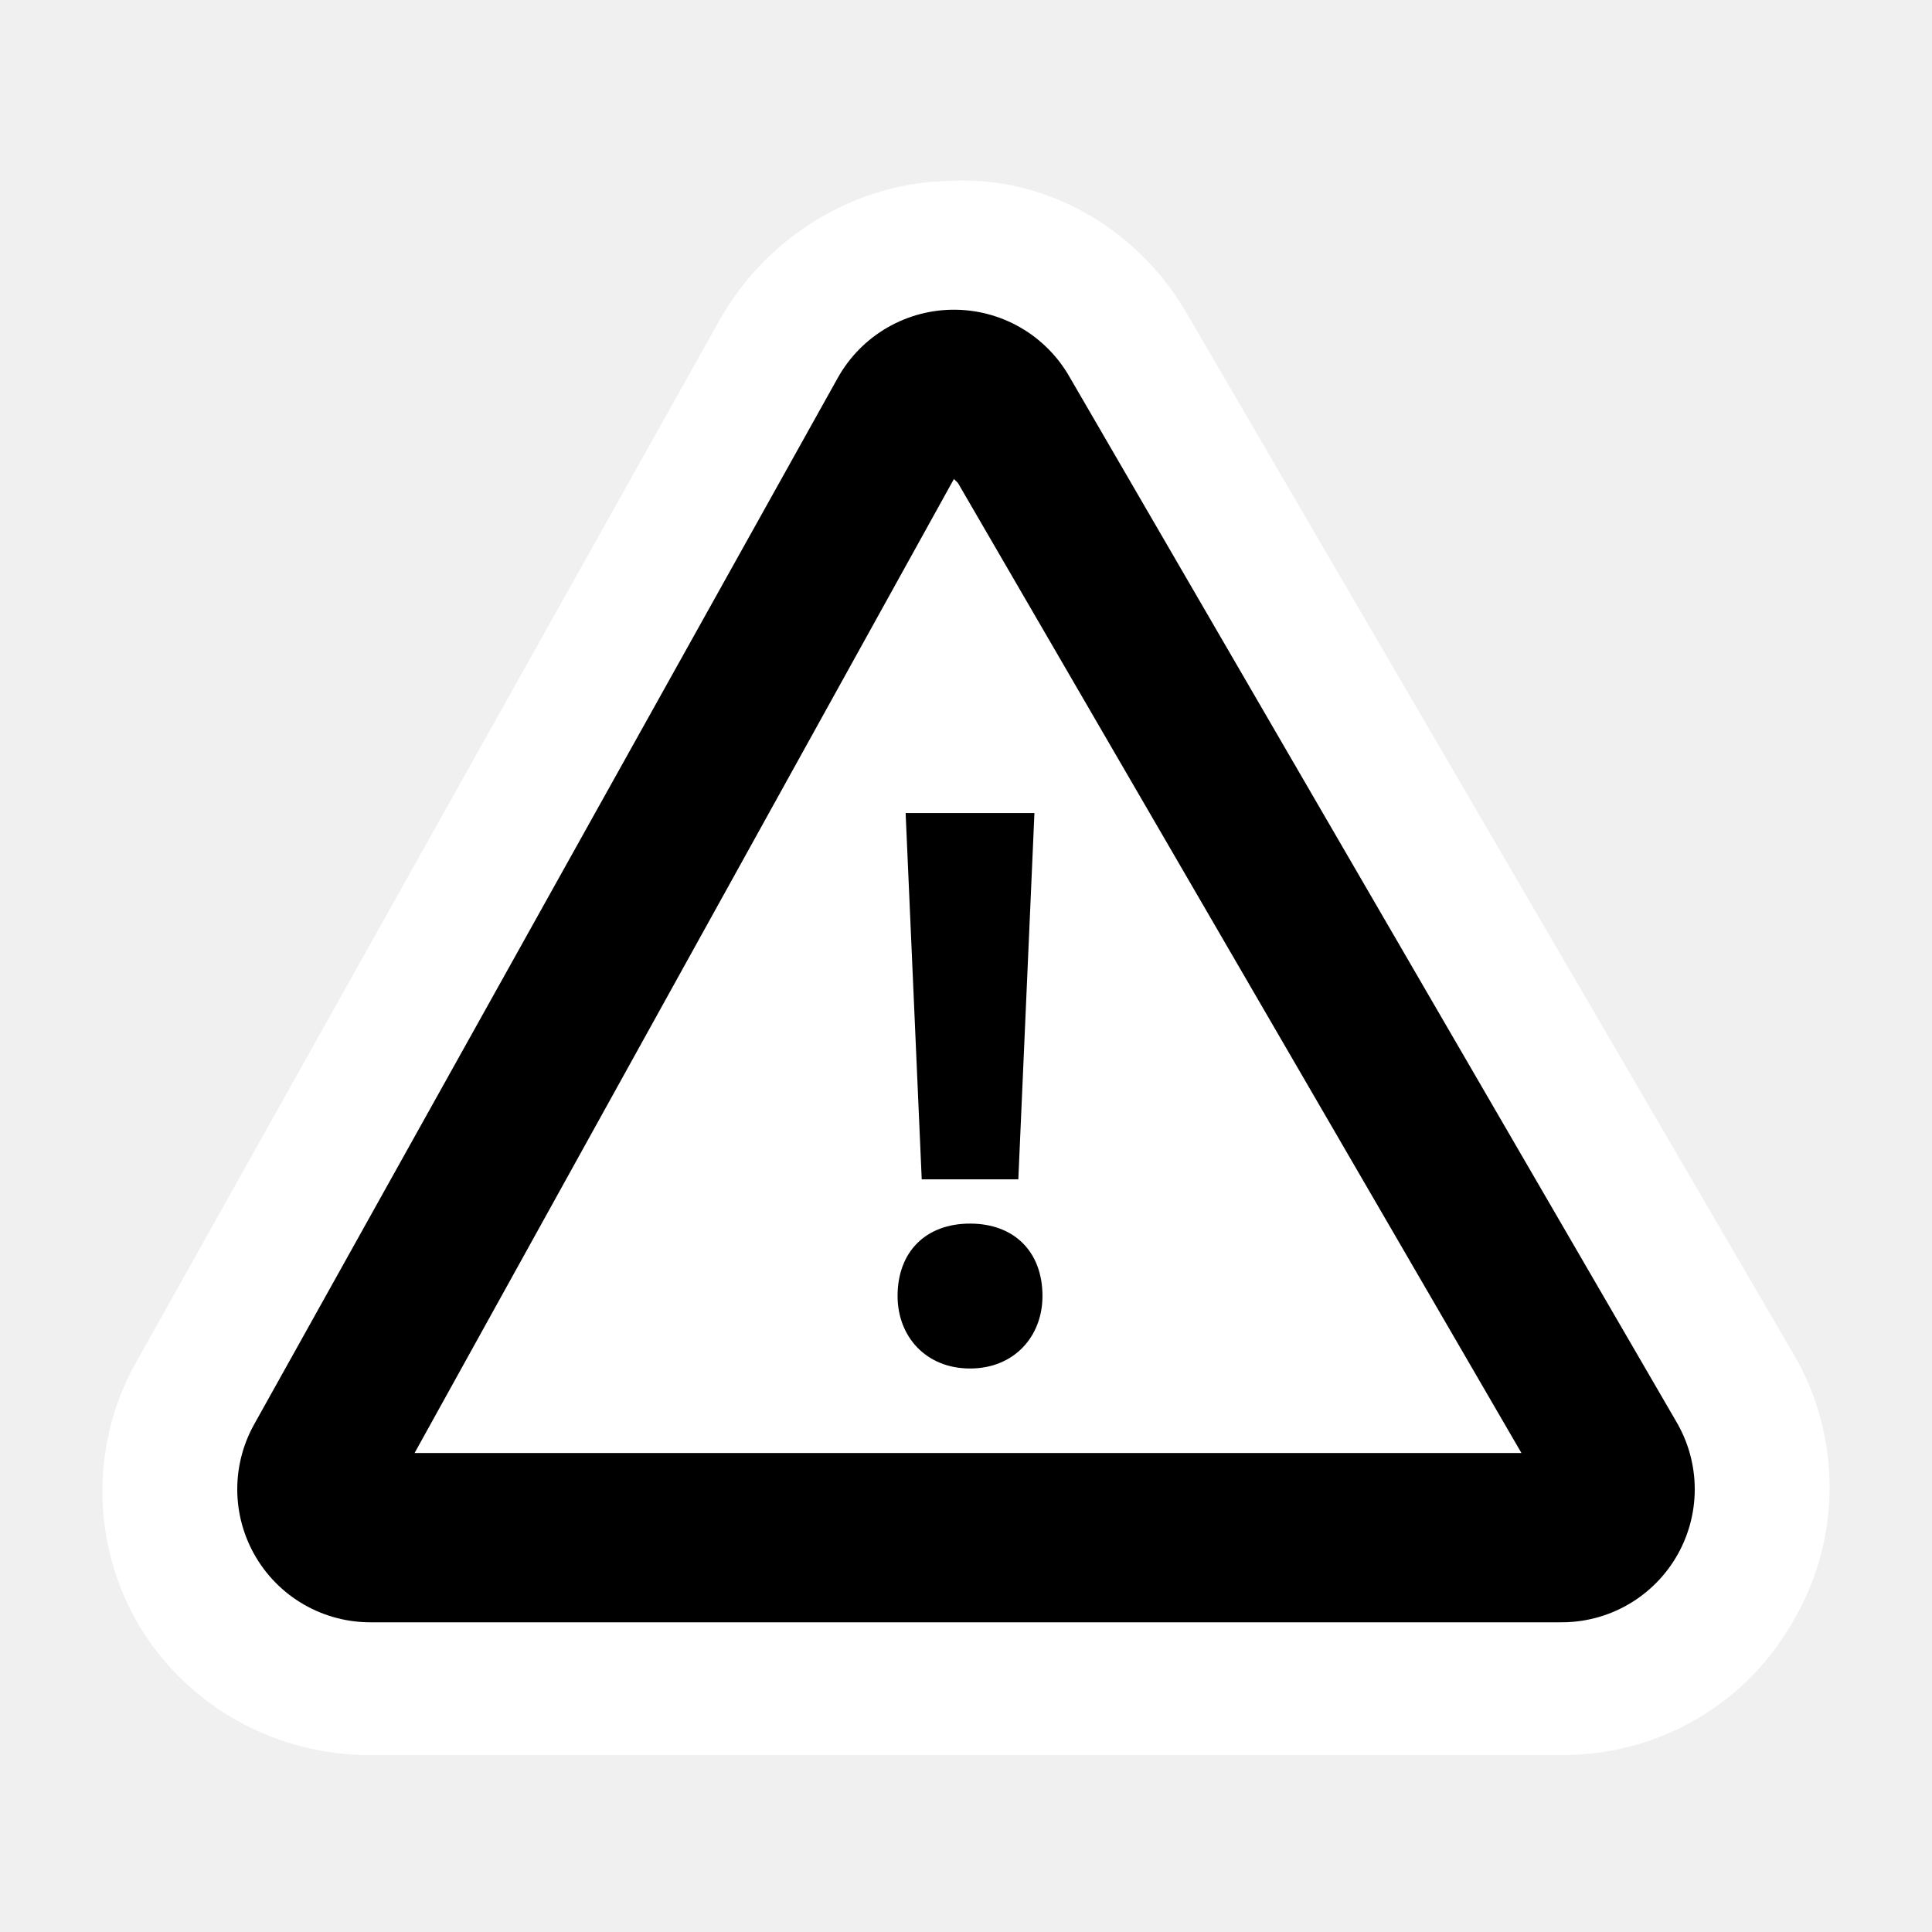
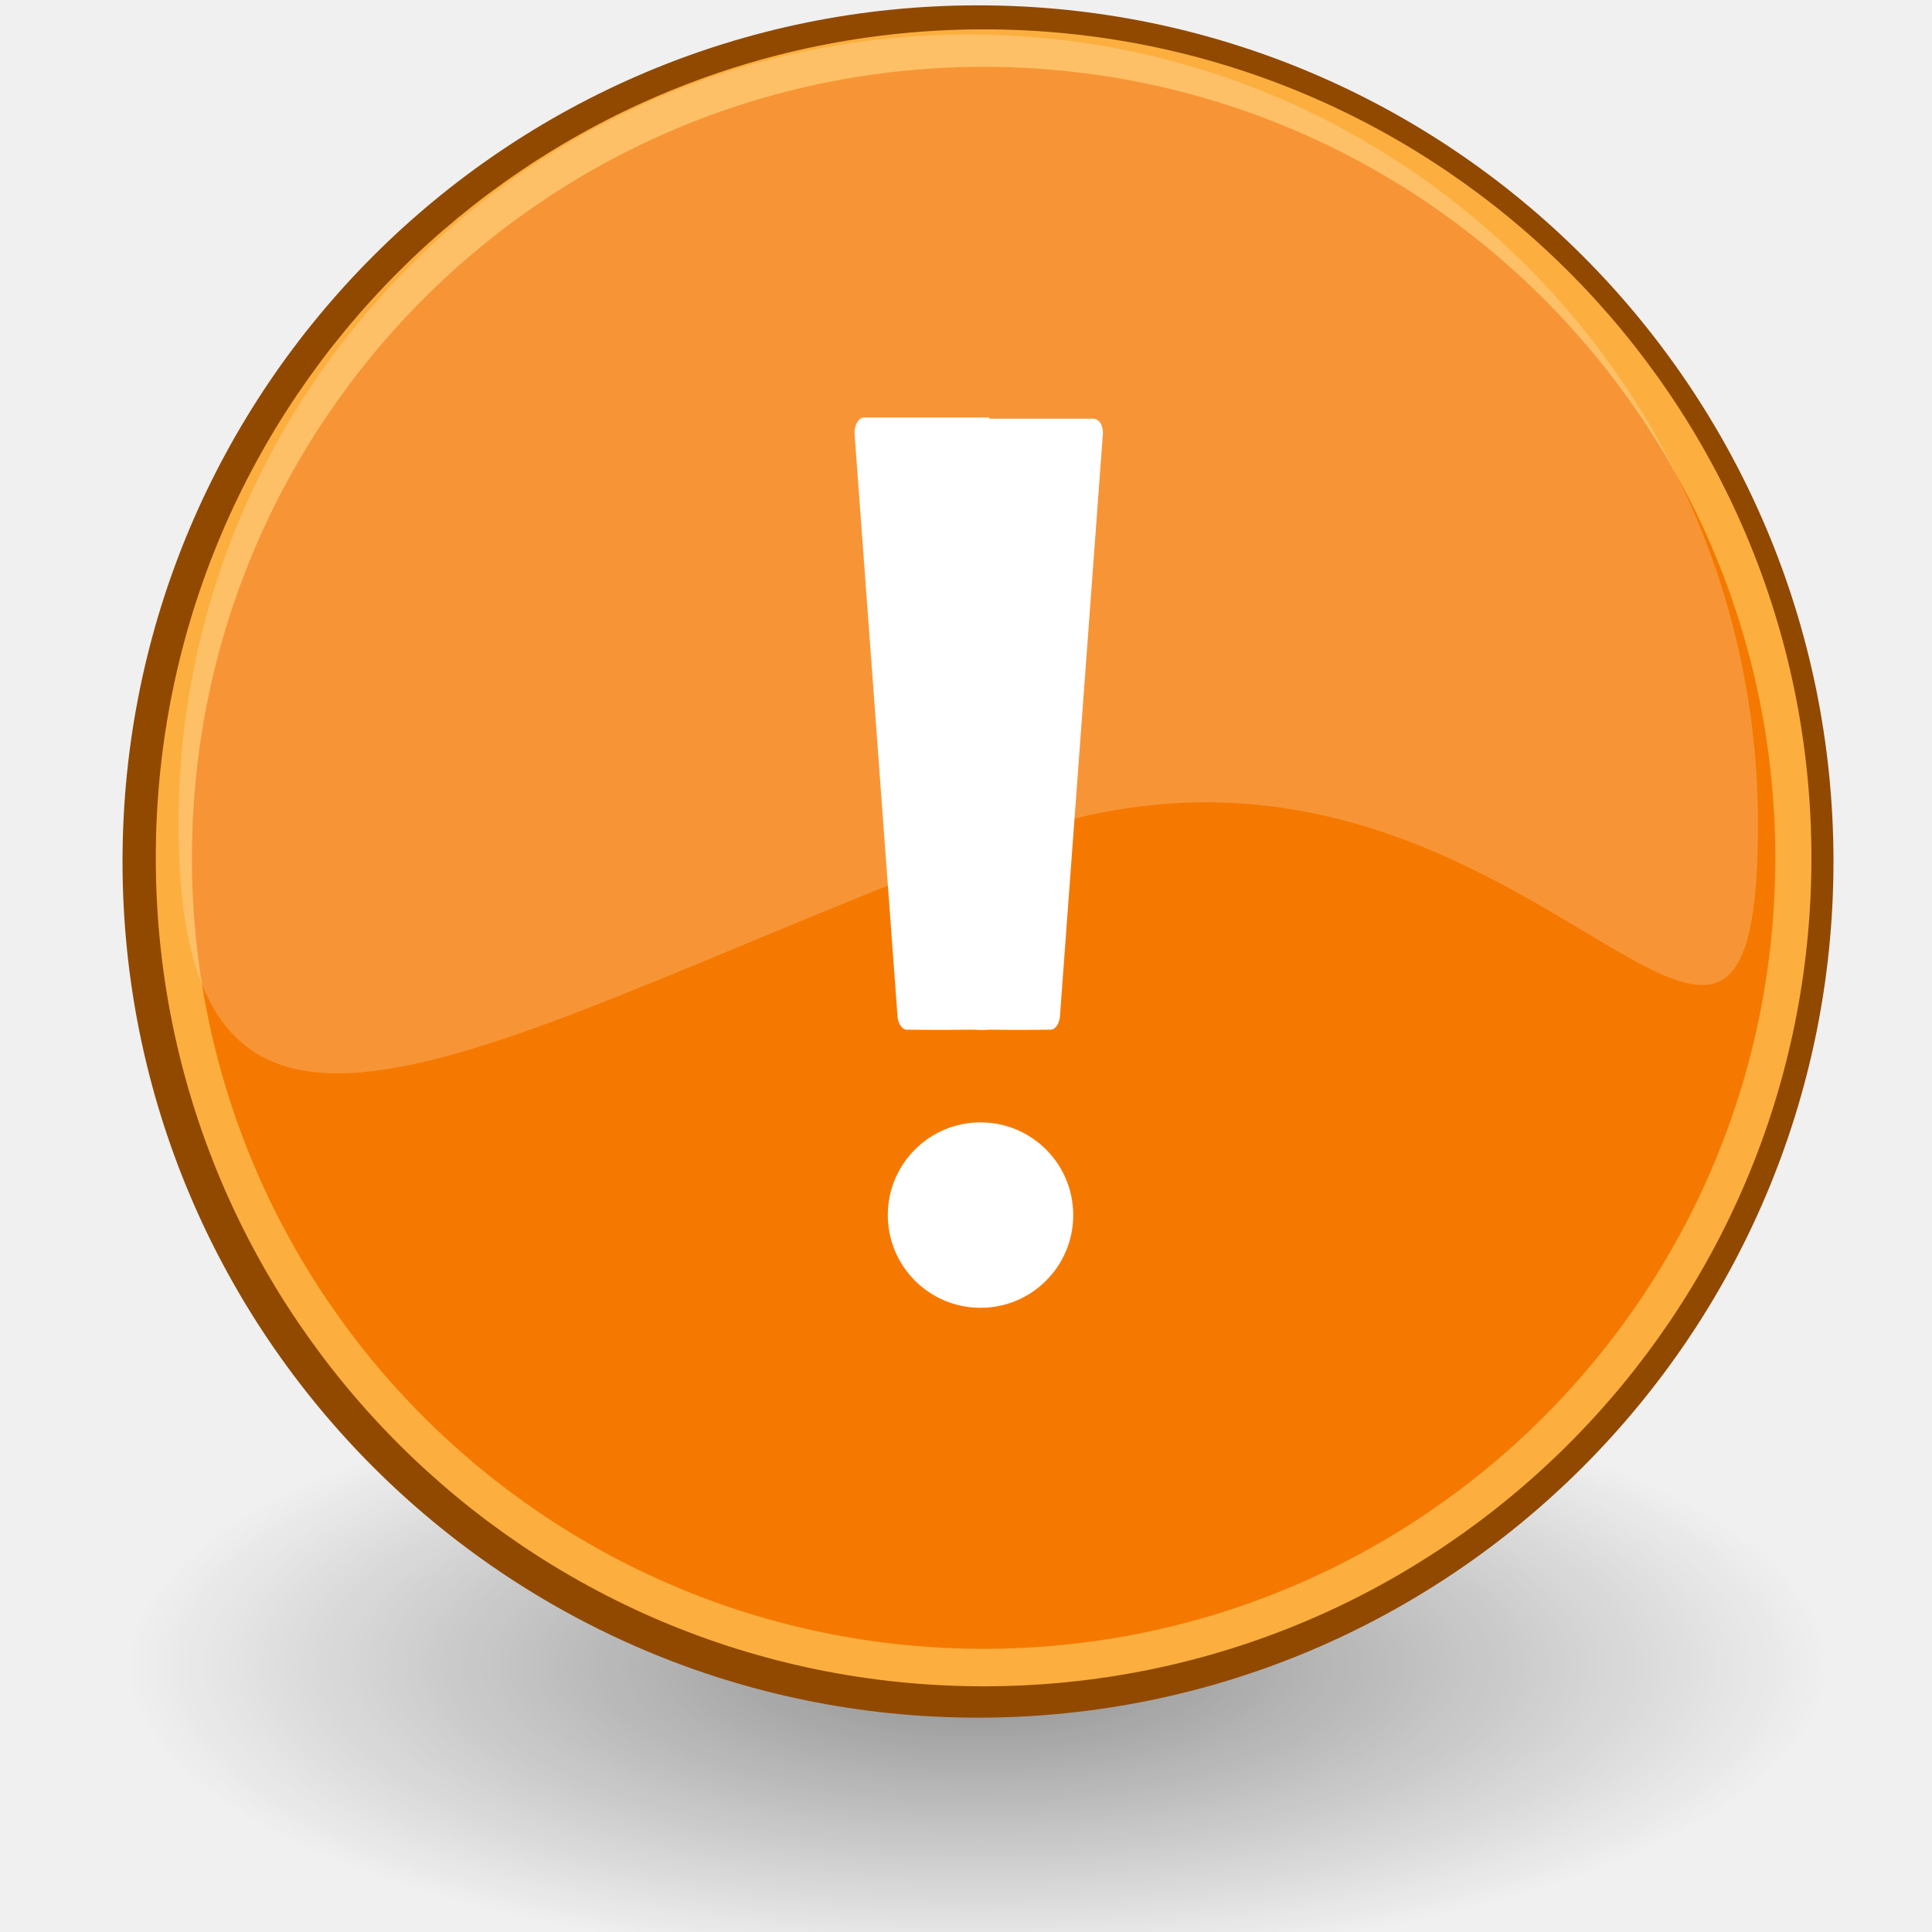
- <svg xmlns="http://www.w3.org/2000/svg" width="48pt" height="48pt" viewBox="0 0 48 48" xml:space="preserve">
-   <g id="Layer_x0020_3" style="fill-rule:nonzero;clip-rule:nonzero;stroke:#000000;stroke-miterlimit:4;">
-     <g>
-       <path style="stroke:#FFFFFF;stroke-width:6.611;" d="M41.7,35.3L26.6,9.4c-0.6-1-1.7-1.7-2.9-1.6c-1.2,0-2.3,0.7-2.9,1.7L6.3,35.4c-0.6,1-0.6,2.3,0,3.3c0.6,1,1.7,1.6,2.9,1.6h29.6c1.2,0,2.3-0.6,2.9-1.7c0.6-1,0.6-2.3,0-3.3z" />
-       <path style="fill:#FFFFFF;stroke-width:6.611;stroke-linecap:round;stroke-linejoin:round;" d="M23.7,11L9.2,37h29.6L23.7,11z" />
-       <path style="fill:#FFFFFF;stroke:none;" d="M23.7,11.9L10.3,36.1h27.5l-14-24.1z" />
-       <g>
-         <path style="stroke:none;" d="M24.1,34c-1.1,0-1.8-0.8-1.8-1.8c0-1.1,0.7-1.8,1.8-1.8c1.1,0,1.8,0.7,1.8,1.8c0,1-0.7,1.8-1.8,1.8h0z M22.9,29.3l-0.4-9.1h3.2l-0.4,9.1h-2.3z" />
-       </g>
-     </g>
-   </g>
-   <g id="crop_x0020_marks" style="fill-rule:nonzero;clip-rule:nonzero;stroke:#000000;stroke-miterlimit:4;">
-     <path style="fill:none;stroke:none;" d="M48,48H0V0h48v48z" />
+ <svg xmlns="http://www.w3.org/2000/svg" xmlns:xlink="http://www.w3.org/1999/xlink" width="48px" height="48px" id="svg1800">
+   <defs id="defs3">
+     <linearGradient id="linearGradient3101">
+       <stop style="stop-color:#000000;stop-opacity:1;" offset="0" id="stop3103" />
+       <stop style="stop-color:#000000;stop-opacity:0;" offset="1" id="stop3105" />
+     </linearGradient>
+     <radialGradient xlink:href="#linearGradient3101" id="radialGradient3107" cx="17.312" cy="25.531" fx="17.312" fy="25.531" r="9.688" gradientTransform="matrix(1,0,0,0.351613,1.292803e-15,16.55413)" gradientUnits="userSpaceOnUse" />
+   </defs>
+   <g id="layer1">
+     <path style="opacity:0.409;color:#000000;fill:url(#radialGradient3107);fill-opacity:1;fill-rule:nonzero;stroke:none;stroke-width:1.105;stroke-linecap:butt;stroke-linejoin:miter;marker:none;marker-start:none;marker-mid:none;marker-end:none;stroke-miterlimit:4;stroke-dasharray:none;stroke-dashoffset:0;stroke-opacity:1;visibility:visible;display:inline;overflow:visible" id="path3099" d="M 27 25.531 A 9.688 3.406 0 1 1  7.625,25.531 A 9.688 3.406 0 1 1  27 25.531 z" transform="matrix(2.182912,0,0,2.182912,-13.50372,-14.35012)" />
+     <path style="opacity:1;fill:#f57900;fill-opacity:1;fill-rule:nonzero;stroke:#914900;stroke-width:0.982;stroke-linecap:round;stroke-linejoin:round;stroke-miterlimit:4;stroke-dasharray:none;stroke-dashoffset:0;stroke-opacity:1" id="path1650" d="M 46.139 23.428 A 22.009 21.213 0 1 1  2.121,23.428 A 22.009 21.213 0 1 1  46.139 23.428 z" transform="matrix(0.94463,0,0,0.980053,1.504174,-1.556912)" />
+     <path style="opacity:1;fill:none;fill-opacity:1;fill-rule:nonzero;stroke:#fcaf3e;stroke-width:0.982;stroke-linecap:round;stroke-linejoin:round;stroke-miterlimit:4;stroke-dasharray:none;stroke-dashoffset:0;stroke-opacity:1" id="path3392" d="M 46.139 23.428 A 22.009 21.213 0 1 1  2.121,23.428 A 22.009 21.213 0 1 1  46.139 23.428 z" transform="matrix(0.914086,0,0,0.948364,2.380576,-0.905815)" />
+     <path style="fill:#ffffff;fill-opacity:1;fill-rule:nonzero;stroke:none;stroke-width:4.122;stroke-linecap:round;stroke-linejoin:round;stroke-miterlimit:4;stroke-dashoffset:0;stroke-opacity:1" d="M 21.465,10.373 C 21.337,10.373 21.23,10.548 21.23,10.757 L 22.295,25.198 C 22.295,25.407 22.402,25.582 22.53,25.582 C 22.53,25.582 23.371,25.594 24.064,25.582 C 24.292,25.578 24.362,25.602 24.569,25.582 C 25.262,25.594 26.103,25.582 26.103,25.582 C 26.231,25.582 26.338,25.407 26.338,25.198 L 27.402,10.757 C 27.402,10.548 27.296,10.403 27.168,10.403 L 24.587,10.403 C 24.578,10.401 24.579,10.373 24.569,10.373 L 21.465,10.373 z " id="rect1872" />
+     <path style="opacity:1;fill:#ffffff;fill-opacity:1;fill-rule:nonzero;stroke:none;stroke-width:4.122;stroke-linecap:round;stroke-linejoin:round;stroke-miterlimit:4;stroke-dasharray:none;stroke-dashoffset:0;stroke-opacity:1" id="path2062" d="M -11.875 34.062 A 4.562 3.812 0 1 1  -21,34.062 A 4.562 3.812 0 1 1  -11.875 34.062 z" transform="matrix(0.504864,0,0,0.604182,32.65935,9.608845)" />
+     <path style="fill:#fffeff;fill-opacity:0.214;fill-rule:nonzero;stroke:none;stroke-width:1;stroke-linecap:round;stroke-linejoin:round;stroke-miterlimit:4;stroke-dashoffset:0;stroke-opacity:1" d="M 43.676,20.477 C 43.676,31.307 37.624,16.171 25.002,20.863 C 12.279,25.593 4.435,31.307 4.435,20.477 C 4.435,9.646 13.225,0.856 24.056,0.856 C 34.886,0.856 43.676,9.646 43.676,20.477 z " id="path3068" />
  </g>
</svg>
